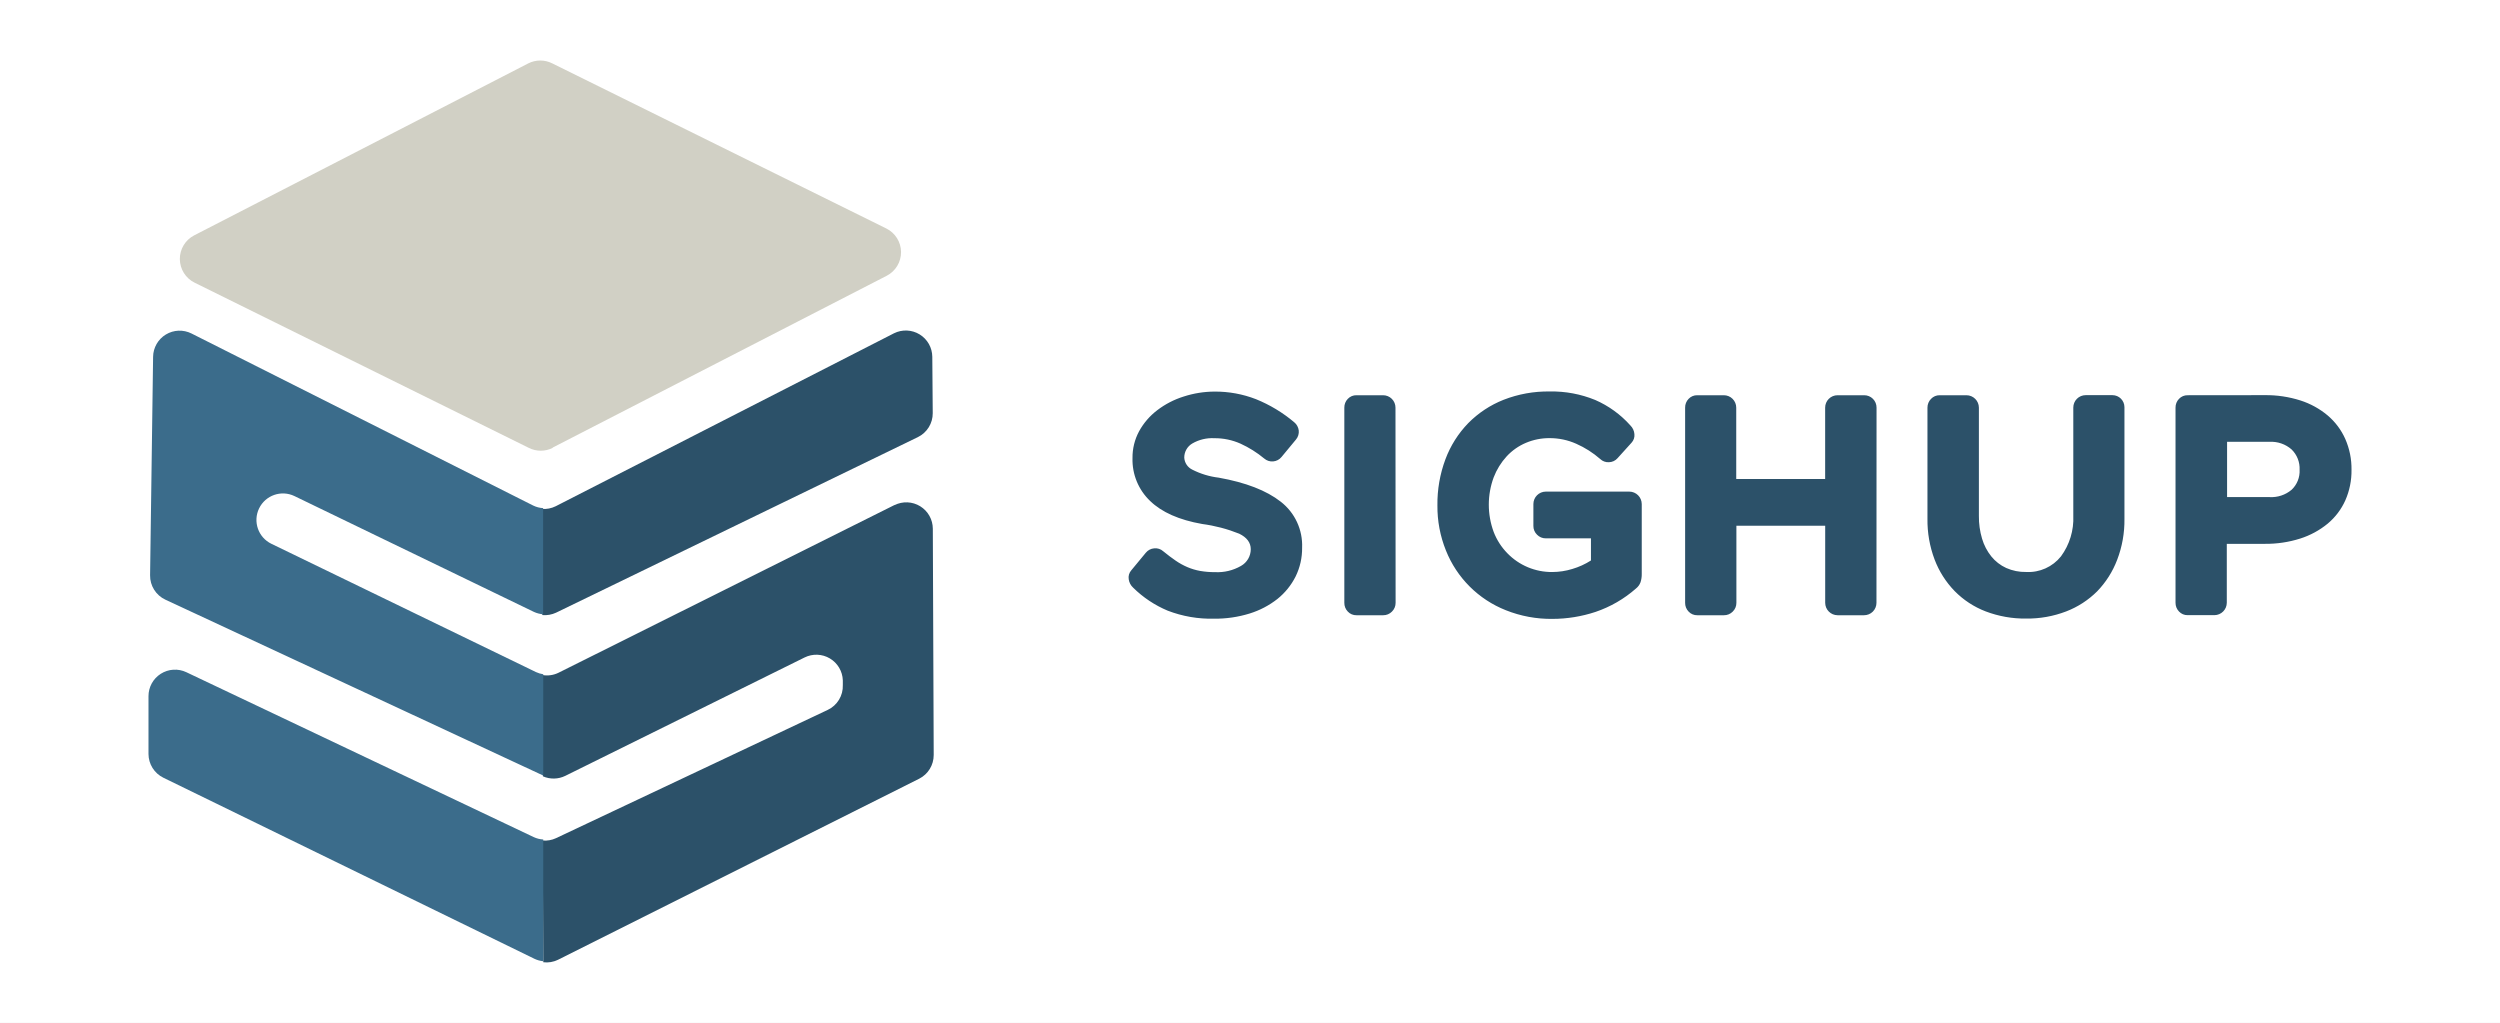
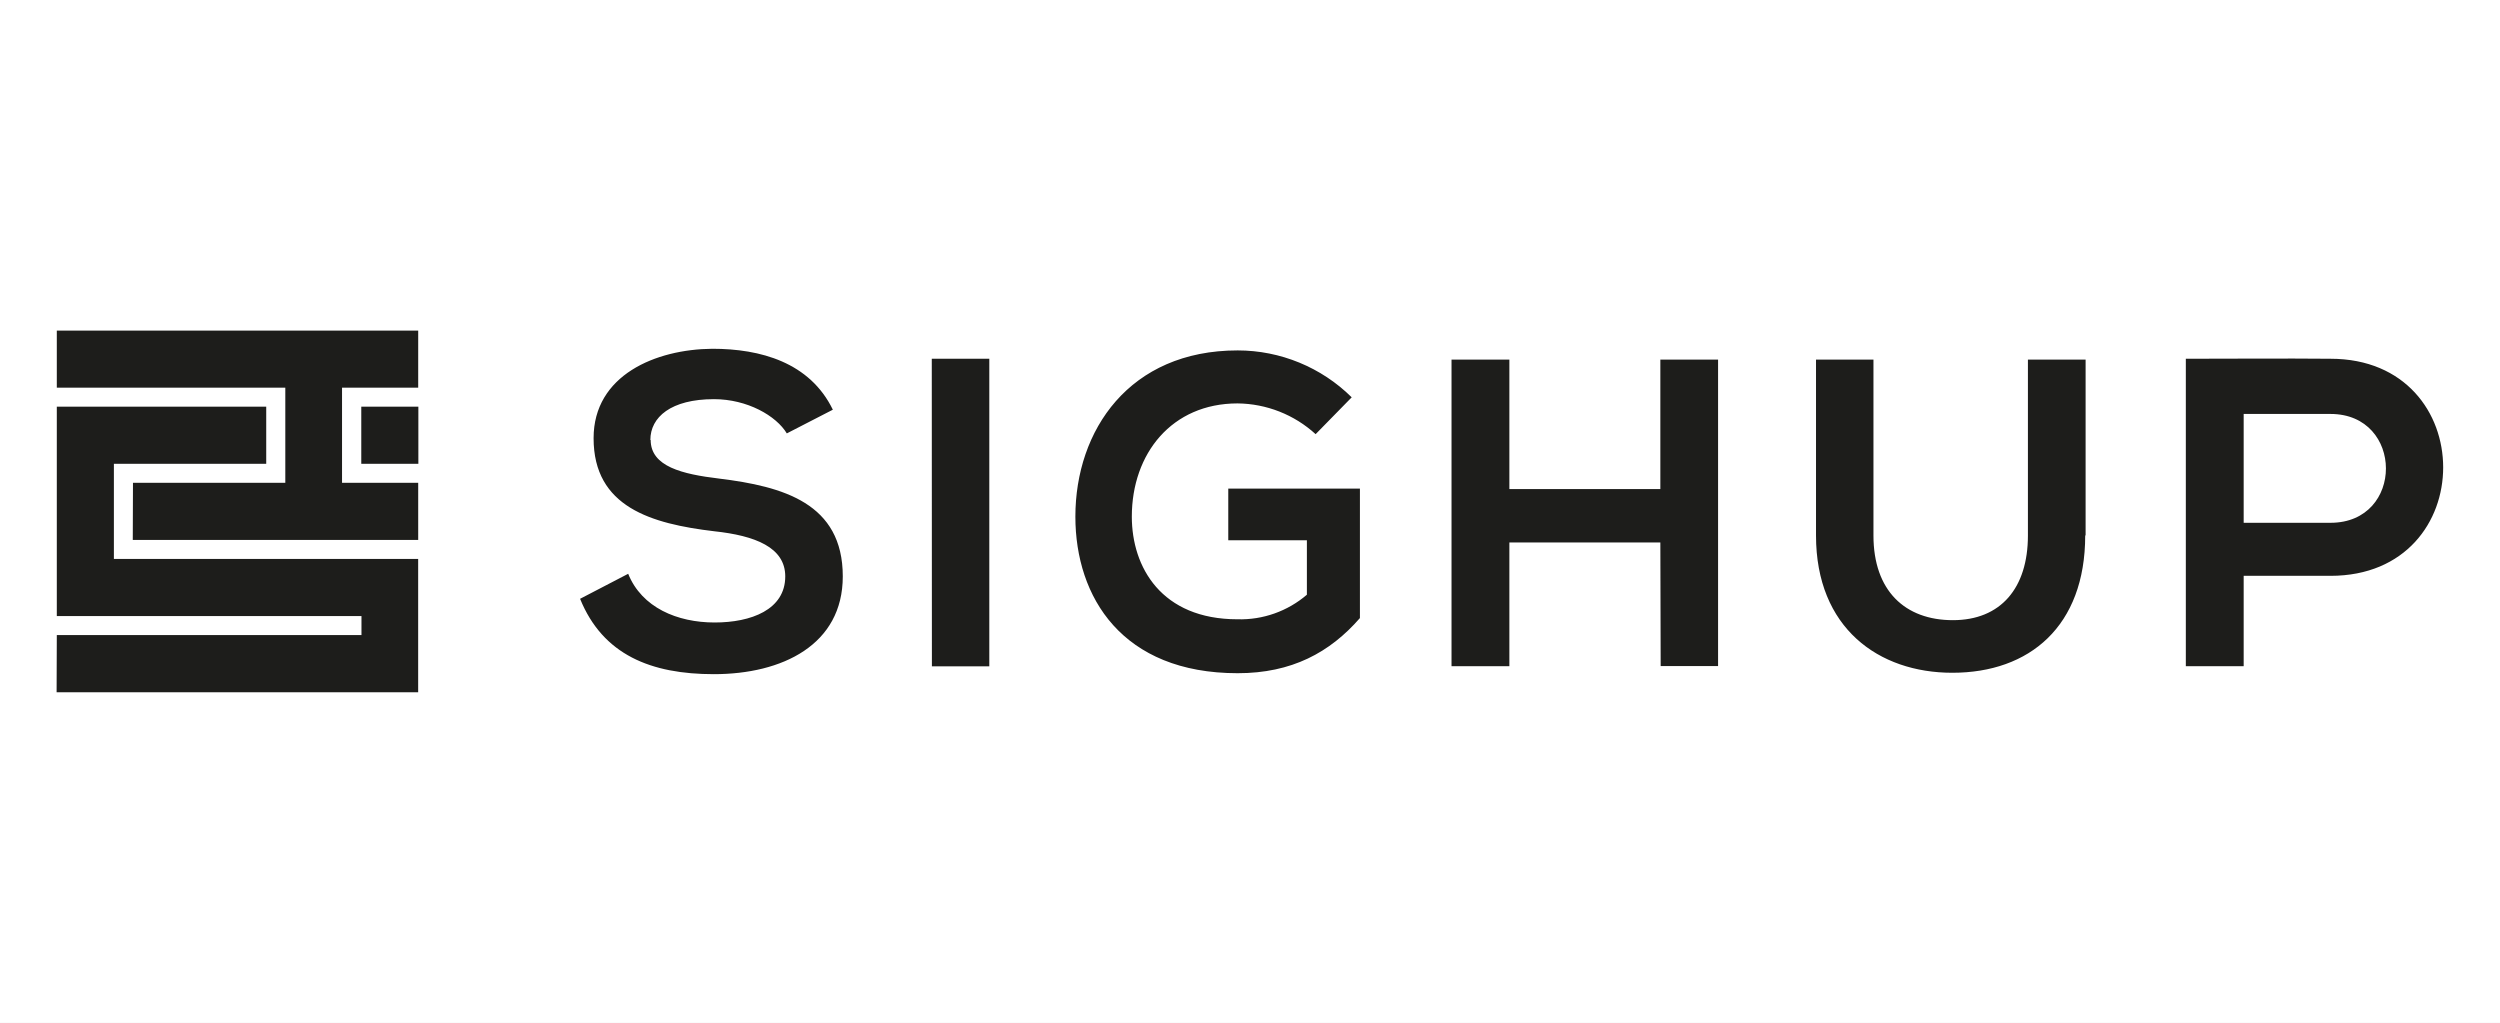
<svg xmlns="http://www.w3.org/2000/svg" viewBox="0 0 623.62 255.12">
  <defs>
-     <style>.cls-1{fill:#fff;}.cls-2{fill:#d1d0c5;}.cls-3{fill:#2c5169;}.cls-4{fill:#3b6c8b;}</style>
+     <style>.cls-1{fill:#fff;}.cls-2{fill:#1d1d1b;}</style>
  </defs>
  <g id="BG">
    <rect class="cls-1" width="623.62" height="255.12" />
  </g>
  <g id="Logo">
-     <path class="cls-2" d="M137.84,111.66l83.35-42.87A6.61,6.61,0,0,0,221.1,57L137.74,15.8a6.61,6.61,0,0,0-5.94,0L48.44,58.71a6.61,6.61,0,0,0,.1,11.8l83.35,41.2a6.6,6.6,0,0,0,6,0Z" />
-     <path class="cls-3" d="M223,83.14l-84.38,43.14a6.61,6.61,0,0,1-3.46.67l.11,26.48a6.71,6.71,0,0,0,3.44-.6l90.23-43.78a6.61,6.61,0,0,0,3.73-6L232.56,89A6.61,6.61,0,0,0,223,83.14Zm.22,42.79-83.89,41.88a6.53,6.53,0,0,1-4,.58l.1,25.26a6.62,6.62,0,0,0,5.59-.12L200.71,164a6.61,6.61,0,0,1,9.53,5.69l0,1.19a6.58,6.58,0,0,1-3.78,6.21l-67.79,32a6.5,6.5,0,0,1-3.27.58l.12,30.36a6.53,6.53,0,0,0,3.68-.62l90.07-45.15a6.61,6.61,0,0,0,3.64-5.94l-.22-56.44a6.61,6.61,0,0,0-9.56-5.88Z" />
-     <path class="cls-4" d="M41.26,149.59l94.14,43.82.11,0V168.19a6.5,6.5,0,0,1-1.81-.54l-66-32a6.61,6.61,0,0,1,5.76-11.9l59.73,28.89a6.63,6.63,0,0,0,2.29.59V126.75a6.43,6.43,0,0,1-2.49-.65L47.77,83.19A6.61,6.61,0,0,0,38.19,89l-.75,54.51a6.6,6.6,0,0,0,3.82,6.08Zm94.25,59.82a6.51,6.51,0,0,1-2.36-.59L46.48,167.68a6.61,6.61,0,0,0-9.44,6v14.4A6.61,6.61,0,0,0,40.75,194l92.61,45.19a6.5,6.5,0,0,0,2.15.59Z" />
-     <path class="cls-3" d="M282.65,146.58a3.44,3.44,0,0,1-1.09-2.08,2.68,2.68,0,0,1,.64-2.24l3.63-4.39a3,3,0,0,1,2.09-1.09,2.89,2.89,0,0,1,2.23.72c1.11.9,2.14,1.69,3.1,2.34a16.83,16.83,0,0,0,2.95,1.63,14.79,14.79,0,0,0,3.18.95,21,21,0,0,0,3.71.3,11.77,11.77,0,0,0,6.47-1.55A4.78,4.78,0,0,0,312,137c0-1.67-1-2.95-2.88-3.87a38.29,38.29,0,0,0-9.23-2.42q-8.64-1.52-13-5.75a14.2,14.2,0,0,1-4.39-10.67,13.74,13.74,0,0,1,1.66-6.74,16.64,16.64,0,0,1,4.51-5.22,21.28,21.28,0,0,1,6.58-3.41A25.26,25.26,0,0,1,303,97.68a28.06,28.06,0,0,1,10.29,1.89,35.41,35.41,0,0,1,9.54,5.75,3.16,3.16,0,0,1,1.14,2.05,3,3,0,0,1-.69,2.27L319.67,114a3,3,0,0,1-2.08,1.1,3,3,0,0,1-2.23-.72,26.61,26.61,0,0,0-5.91-3.71,15.66,15.66,0,0,0-6.51-1.36,9.89,9.89,0,0,0-5.53,1.32,4.07,4.07,0,0,0-2,3.52,3.55,3.55,0,0,0,2,3,19.57,19.57,0,0,0,6.59,2q10.14,1.81,15.48,6a13.79,13.79,0,0,1,5.33,11.46,15.86,15.86,0,0,1-1.62,7.19,16.92,16.92,0,0,1-4.54,5.61,21.54,21.54,0,0,1-6.93,3.63,28.86,28.86,0,0,1-8.86,1.29,30.15,30.15,0,0,1-11.58-2A27.24,27.24,0,0,1,282.65,146.58Zm65.48,3.78a3,3,0,0,1-.91,2.2,3,3,0,0,1-2.19.91h-6.66a2.86,2.86,0,0,1-2.16-.91,3.07,3.07,0,0,1-.87-2.2V101.69a3.07,3.07,0,0,1,.87-2.2,2.88,2.88,0,0,1,2.16-.9H345a3.09,3.09,0,0,1,3.1,3.1Zm59.95-3.55A29.71,29.71,0,0,1,398,152.64a34.31,34.31,0,0,1-10.75,1.74,30.32,30.32,0,0,1-11.62-2.16,26.6,26.6,0,0,1-14.95-14.91,29.32,29.32,0,0,1-2.12-11.24,31.8,31.8,0,0,1,2-11.51,26,26,0,0,1,5.68-9,25.68,25.68,0,0,1,8.82-5.83,30.41,30.41,0,0,1,11.51-2.08,28.54,28.54,0,0,1,11.35,2.12,25.3,25.3,0,0,1,8.78,6.36,3.39,3.39,0,0,1,1,2.15,2.73,2.73,0,0,1-.72,2.16l-3.49,3.86a2.92,2.92,0,0,1-2.16,1,2.88,2.88,0,0,1-2.15-.79,23.57,23.57,0,0,0-6-3.82,16.24,16.24,0,0,0-6.66-1.4,14.9,14.9,0,0,0-5.87,1.17,13.93,13.93,0,0,0-4.81,3.37,16.45,16.45,0,0,0-3.25,5.26,19.68,19.68,0,0,0,0,13.59A15.62,15.62,0,0,0,376,138a15.41,15.41,0,0,0,11.2,4.69,17.09,17.09,0,0,0,5-.76,18.1,18.1,0,0,0,4.66-2.12v-5.52H385.6a3,3,0,0,1-2.19-.91,3,3,0,0,1-.91-2.2v-5.45a3.11,3.11,0,0,1,3.1-3.1h20.82a3.12,3.12,0,0,1,3.11,3.1v17.41a6.29,6.29,0,0,1-.31,2.12A3.51,3.51,0,0,1,408.08,146.81Zm60,3.55a3.09,3.09,0,0,1-3.1,3.11h-6.59a3.11,3.11,0,0,1-3.1-3.11V131.14H433.14v19.22a3,3,0,0,1-.91,2.2,3,3,0,0,1-2.19.91h-6.66a2.86,2.86,0,0,1-2.16-.91,3.07,3.07,0,0,1-.87-2.2V101.69a3.07,3.07,0,0,1,.87-2.2,2.88,2.88,0,0,1,2.16-.9H430a3.09,3.09,0,0,1,3.1,3.1v17.79h22.18V101.69a3.09,3.09,0,0,1,3.1-3.1H465a3.07,3.07,0,0,1,3.1,3.1ZM481.7,99.49a2.88,2.88,0,0,1,2.16-.9h6.66a3.11,3.11,0,0,1,3.11,3.1v27a19.16,19.16,0,0,0,.79,5.68,12.87,12.87,0,0,0,2.31,4.43,10.29,10.29,0,0,0,3.71,2.88,11.71,11.71,0,0,0,5,1,10.38,10.38,0,0,0,8.67-3.9,15.9,15.9,0,0,0,3.07-10.11v-27a3.09,3.09,0,0,1,3.1-3.1h6.66a3,3,0,0,1,3,3v27.86a27.5,27.5,0,0,1-1.82,10.22,23.06,23.06,0,0,1-5,7.87,22.28,22.28,0,0,1-7.72,5,27,27,0,0,1-10,1.78,27.46,27.46,0,0,1-10.06-1.78,21.76,21.76,0,0,1-7.76-5.08,22.93,22.93,0,0,1-5-7.87,27.78,27.78,0,0,1-1.78-10.18V101.69A3.07,3.07,0,0,1,481.7,99.49ZM566.14,124a7.84,7.84,0,0,0,5.49-1.82,6.38,6.38,0,0,0,2-5,6.63,6.63,0,0,0-2-5.07,7.7,7.7,0,0,0-5.49-1.9h-10.6V124Zm-1.21-25.43a28.16,28.16,0,0,1,8.9,1.32,20.12,20.12,0,0,1,6.81,3.75,16.46,16.46,0,0,1,4.39,5.87,18.52,18.52,0,0,1,1.55,7.68,18.27,18.27,0,0,1-1.55,7.64,16.17,16.17,0,0,1-4.39,5.79,20.67,20.67,0,0,1-6.85,3.72,28.26,28.26,0,0,1-8.86,1.32h-9.46v14.68a3.11,3.11,0,0,1-3.1,3.11H545.7a2.85,2.85,0,0,1-2.15-.91,3.07,3.07,0,0,1-.87-2.2V101.69a3.07,3.07,0,0,1,.87-2.2,2.88,2.88,0,0,1,2.15-.9Z" />
+     <path class="cls-2" d="M90.12,115.69h14.24V101.45H90.12Zm-57,19h71.2V120.44h-19V96.7h19V82.46H14.17V96.7h57v23.74h-38Zm-19,38h90.19V139.43H28.41V115.69h38V101.45H14.17v52.22h76v4.74H14.17Zm148.11-62.94c0-5.69,5.14-10.18,15.87-10.18,8.32,0,15.54,4.16,18.17,8.54l11.48-5.91C202,90.36,189.64,87,177.71,87c-14.12.11-29.64,6.56-29.64,22.31,0,17.19,14.42,21.34,30.08,23.21,10.18,1.09,17.73,4,17.73,11.26,0,8.32-8.54,11.5-17.62,11.5-9.31,0-18.17-3.72-21.56-12.15l-12,6.24c5.69,14,17.71,18.8,33.37,18.8,17.07,0,32.16-7.32,32.16-24.39,0-18.27-14.87-22.43-30.85-24.4-9.19-1.1-17.07-3-17.07-9.63m70.15,56.46h14.32V89.49H232.43Zm106.77-12V121.88H306.39v12.89H326v13.58a25.47,25.47,0,0,1-17.3,6.13c-19,0-26.37-13-26.37-25.61,0-15.75,10-28.24,26.37-28.24a29.32,29.32,0,0,1,19.48,7.67l9-9.19a40.46,40.46,0,0,0-28.45-11.7c-27,0-40.48,19.9-40.48,41.46,0,20.14,11.7,39.06,40.48,39.06,13.47,0,23-5.14,30.52-13.78m75,12h14.32V89.71H414.17V122H376.51V89.71H362.08v76.47h14.43V135.32h37.66Zm106-32.6V89.71H505.86v43.87c0,13.13-6.79,21.12-18.72,21.12s-19.81-7.33-19.81-21.12V89.71H453v43.87c0,23.09,15.63,34.24,34,34.24,19.26,0,33.15-11.59,33.15-34.24m61.16-3.17H559.68V103.26h21.66c18.38,0,18.49,27.15,0,27.15m0-40.92c-12-.11-24.07,0-36.09,0v76.69h14.43V143.64h21.66c37.53,0,37.42-54.15,0-54.15" />
  </g>
</svg>
